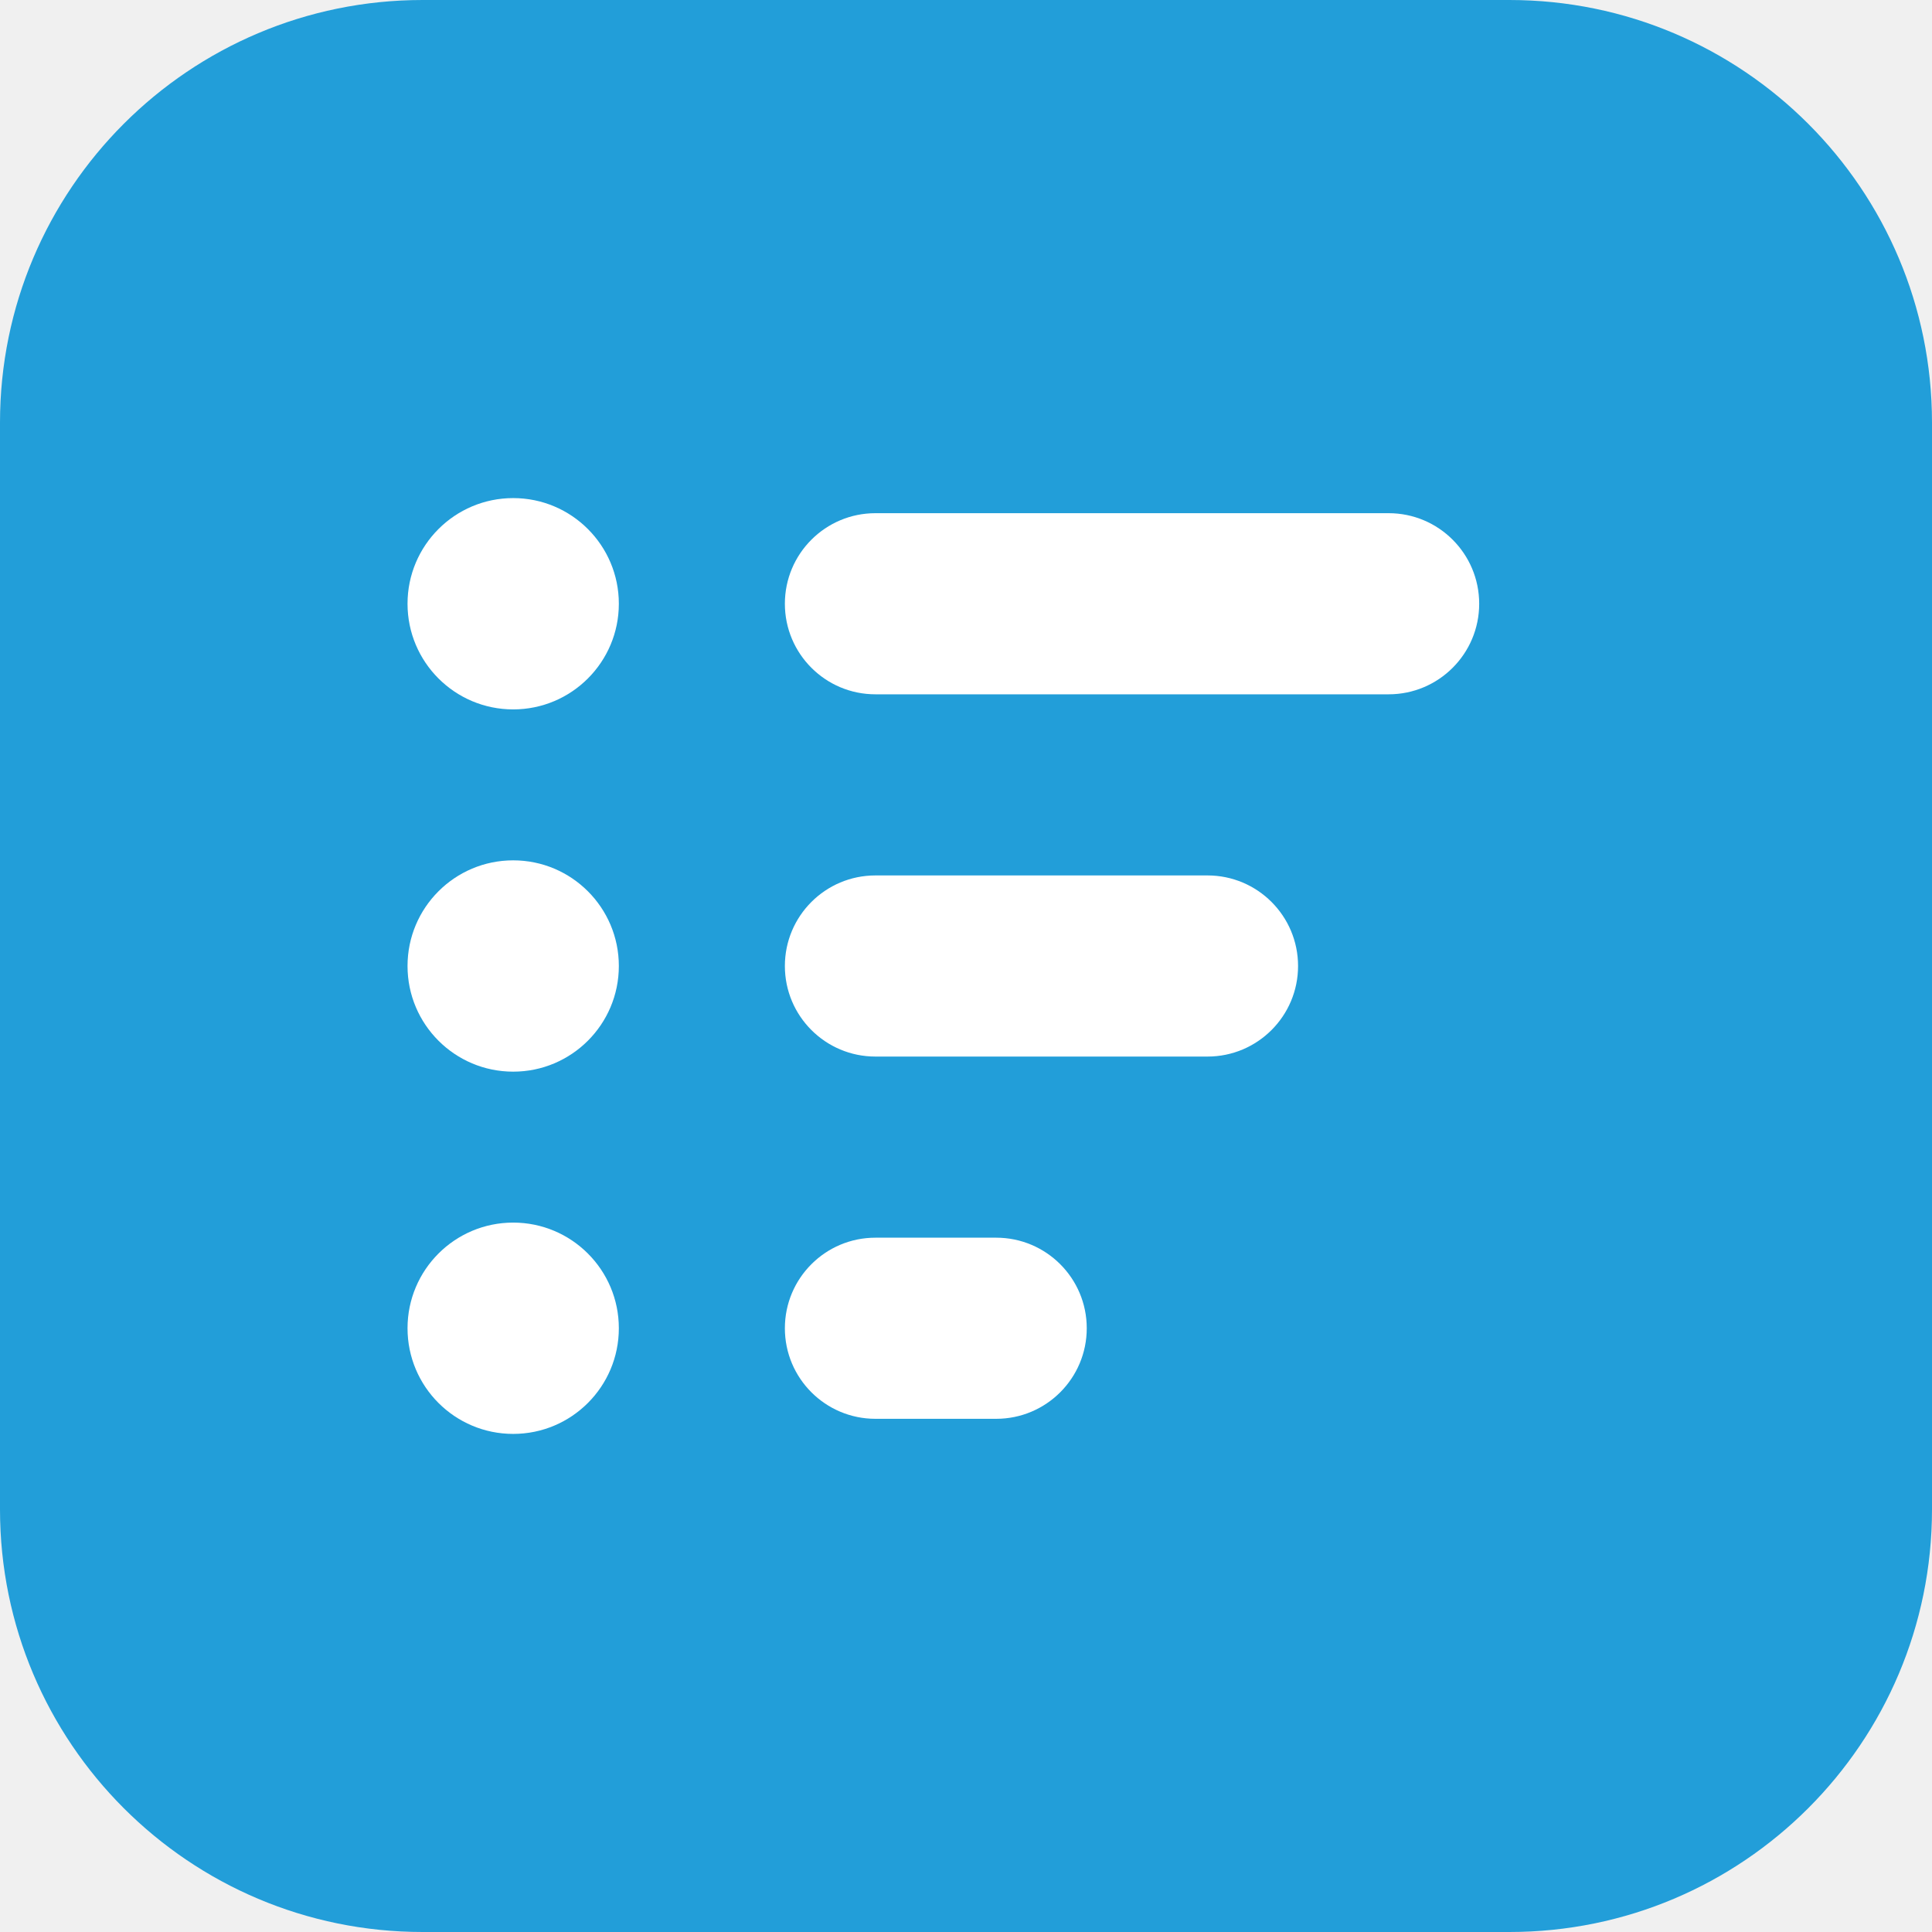
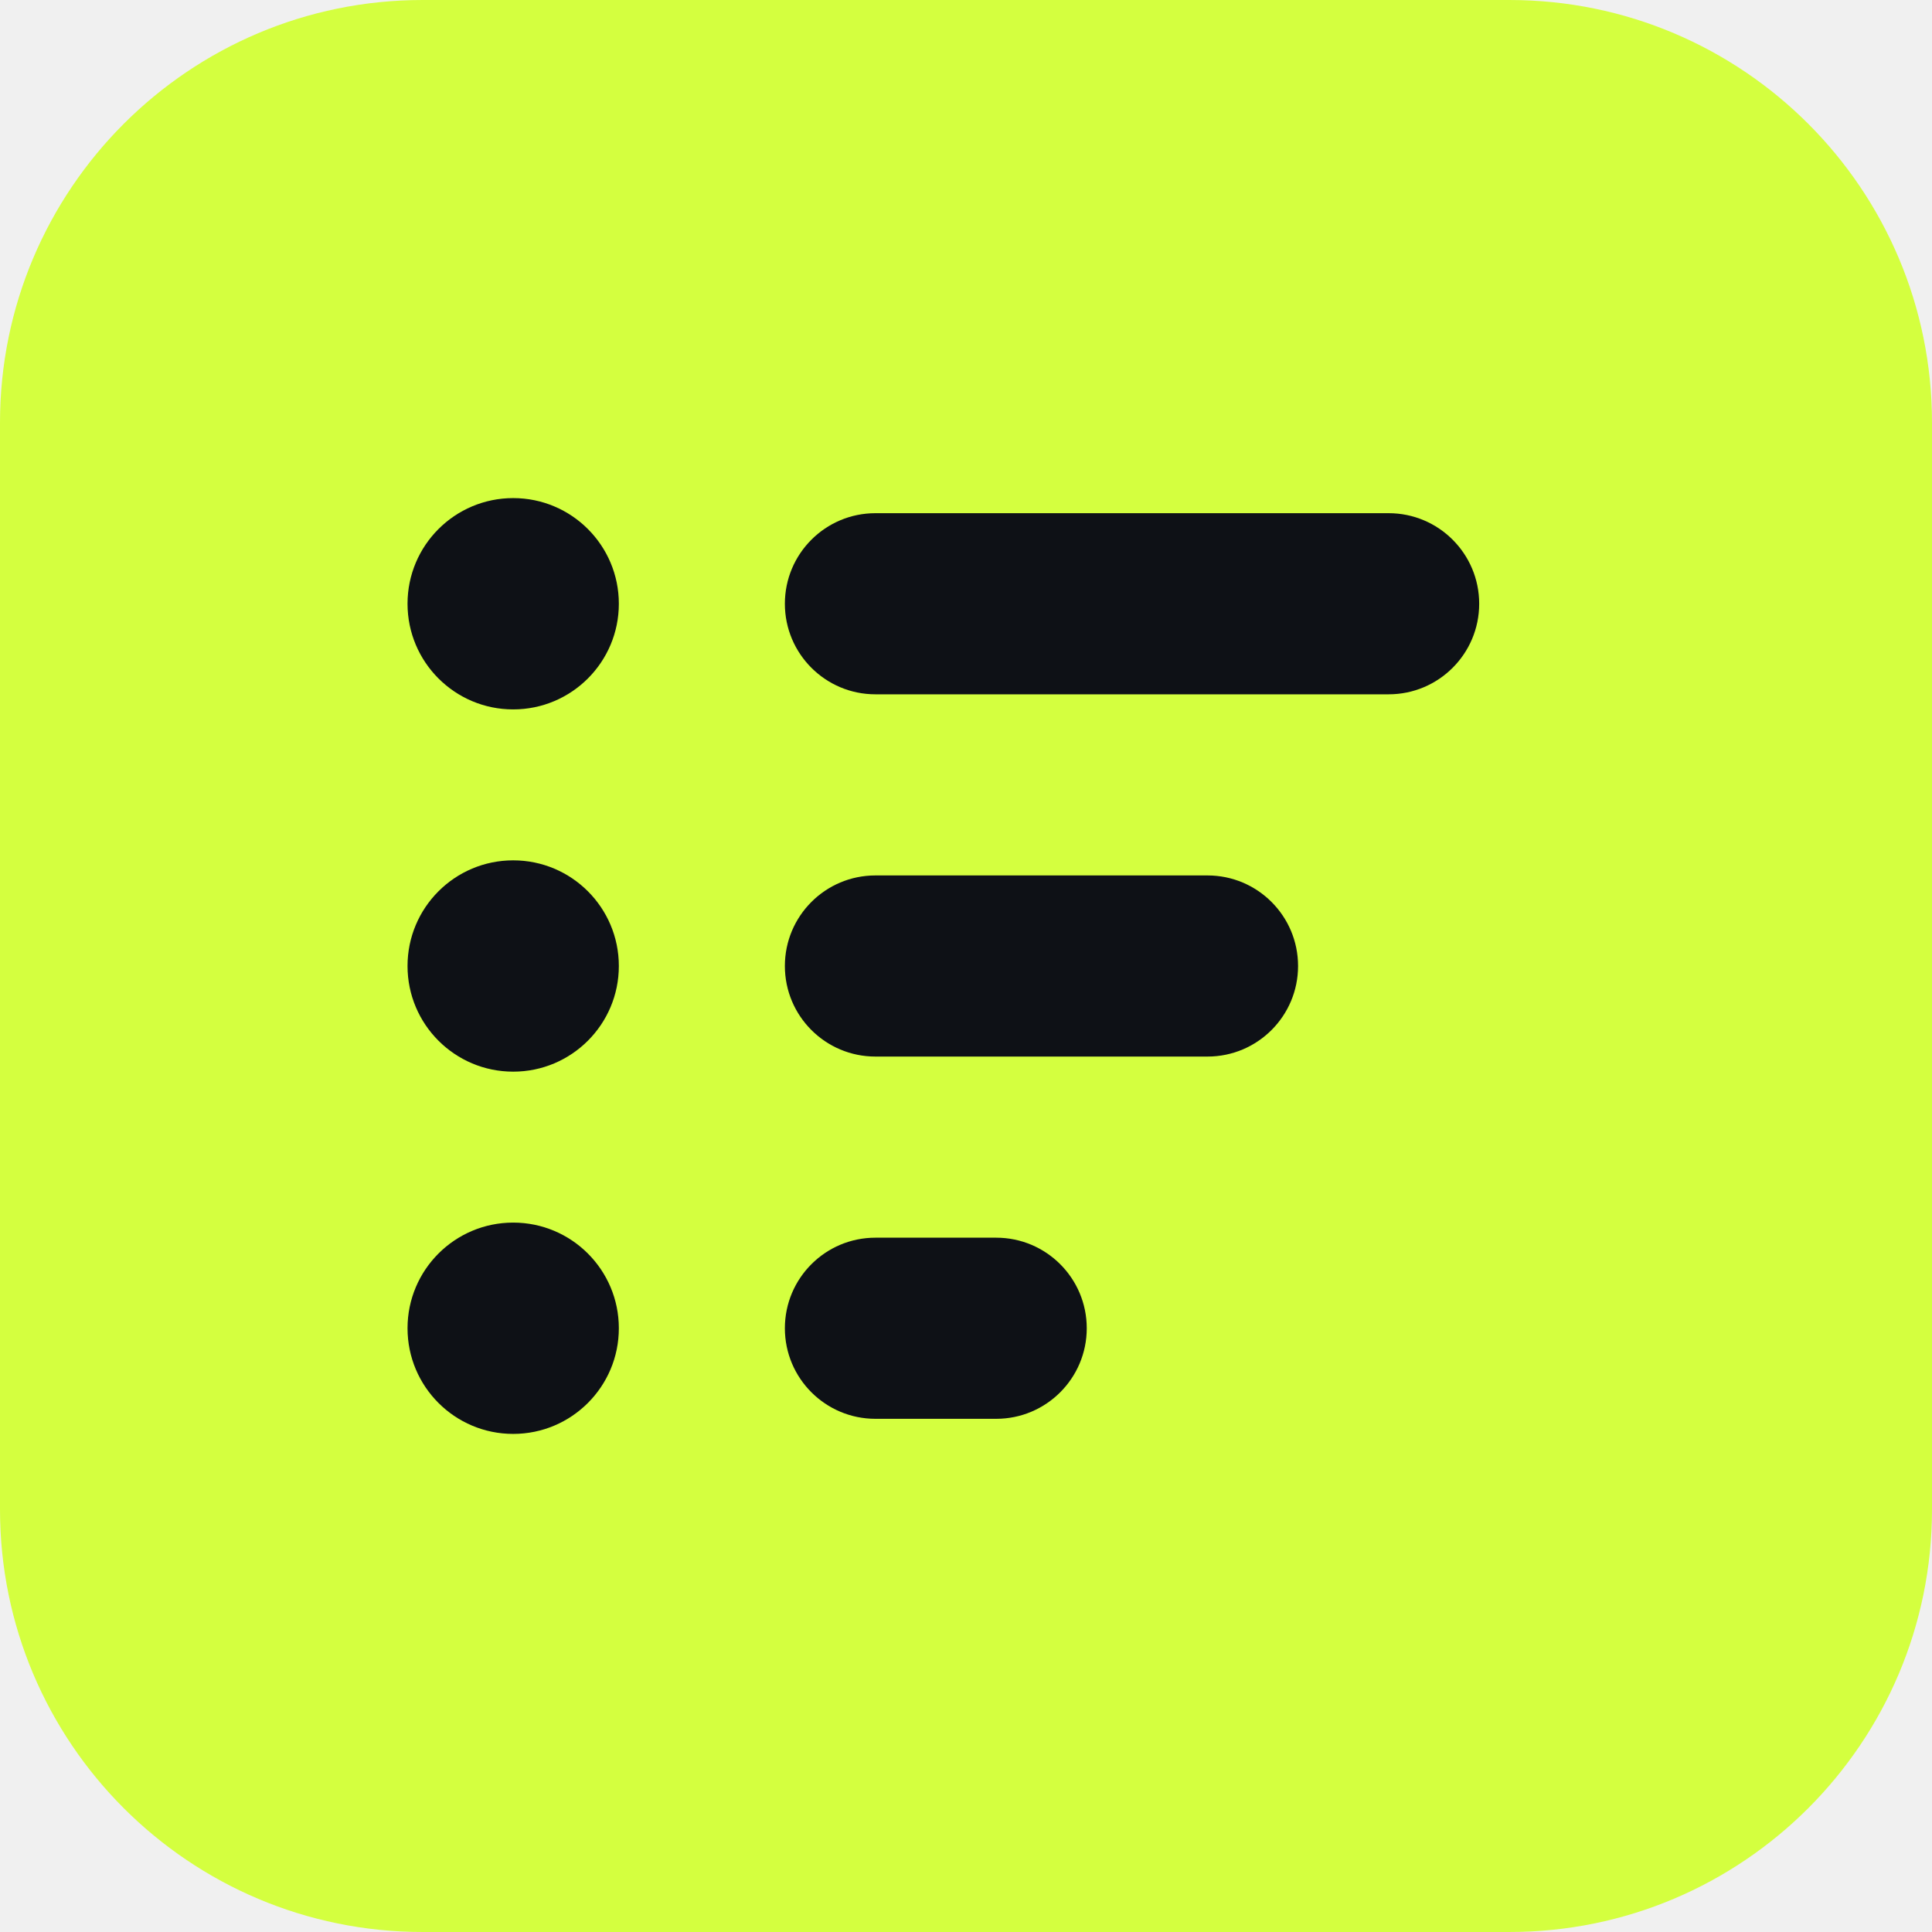
<svg xmlns="http://www.w3.org/2000/svg" viewBox="0 0 64 64">
-   <rect width="64" height="64" rx="14" fill="#229ed9" />
-   <g fill="#fff">
+   <rect width="64" height="64" rx="14" fill="#d4ff3f" />
+   <g fill="#0e1116">
    <circle cx="17" cy="20" r="3.5" />
    <circle cx="17" cy="32" r="3.5" />
    <circle cx="17" cy="44" r="3.5" />
    <rect x="26" y="17" width="23" height="6" rx="3" />
    <rect x="26" y="29" width="17" height="6" rx="3" />
    <rect x="26" y="41" width="10" height="6" rx="3" />
  </g>
</svg>
